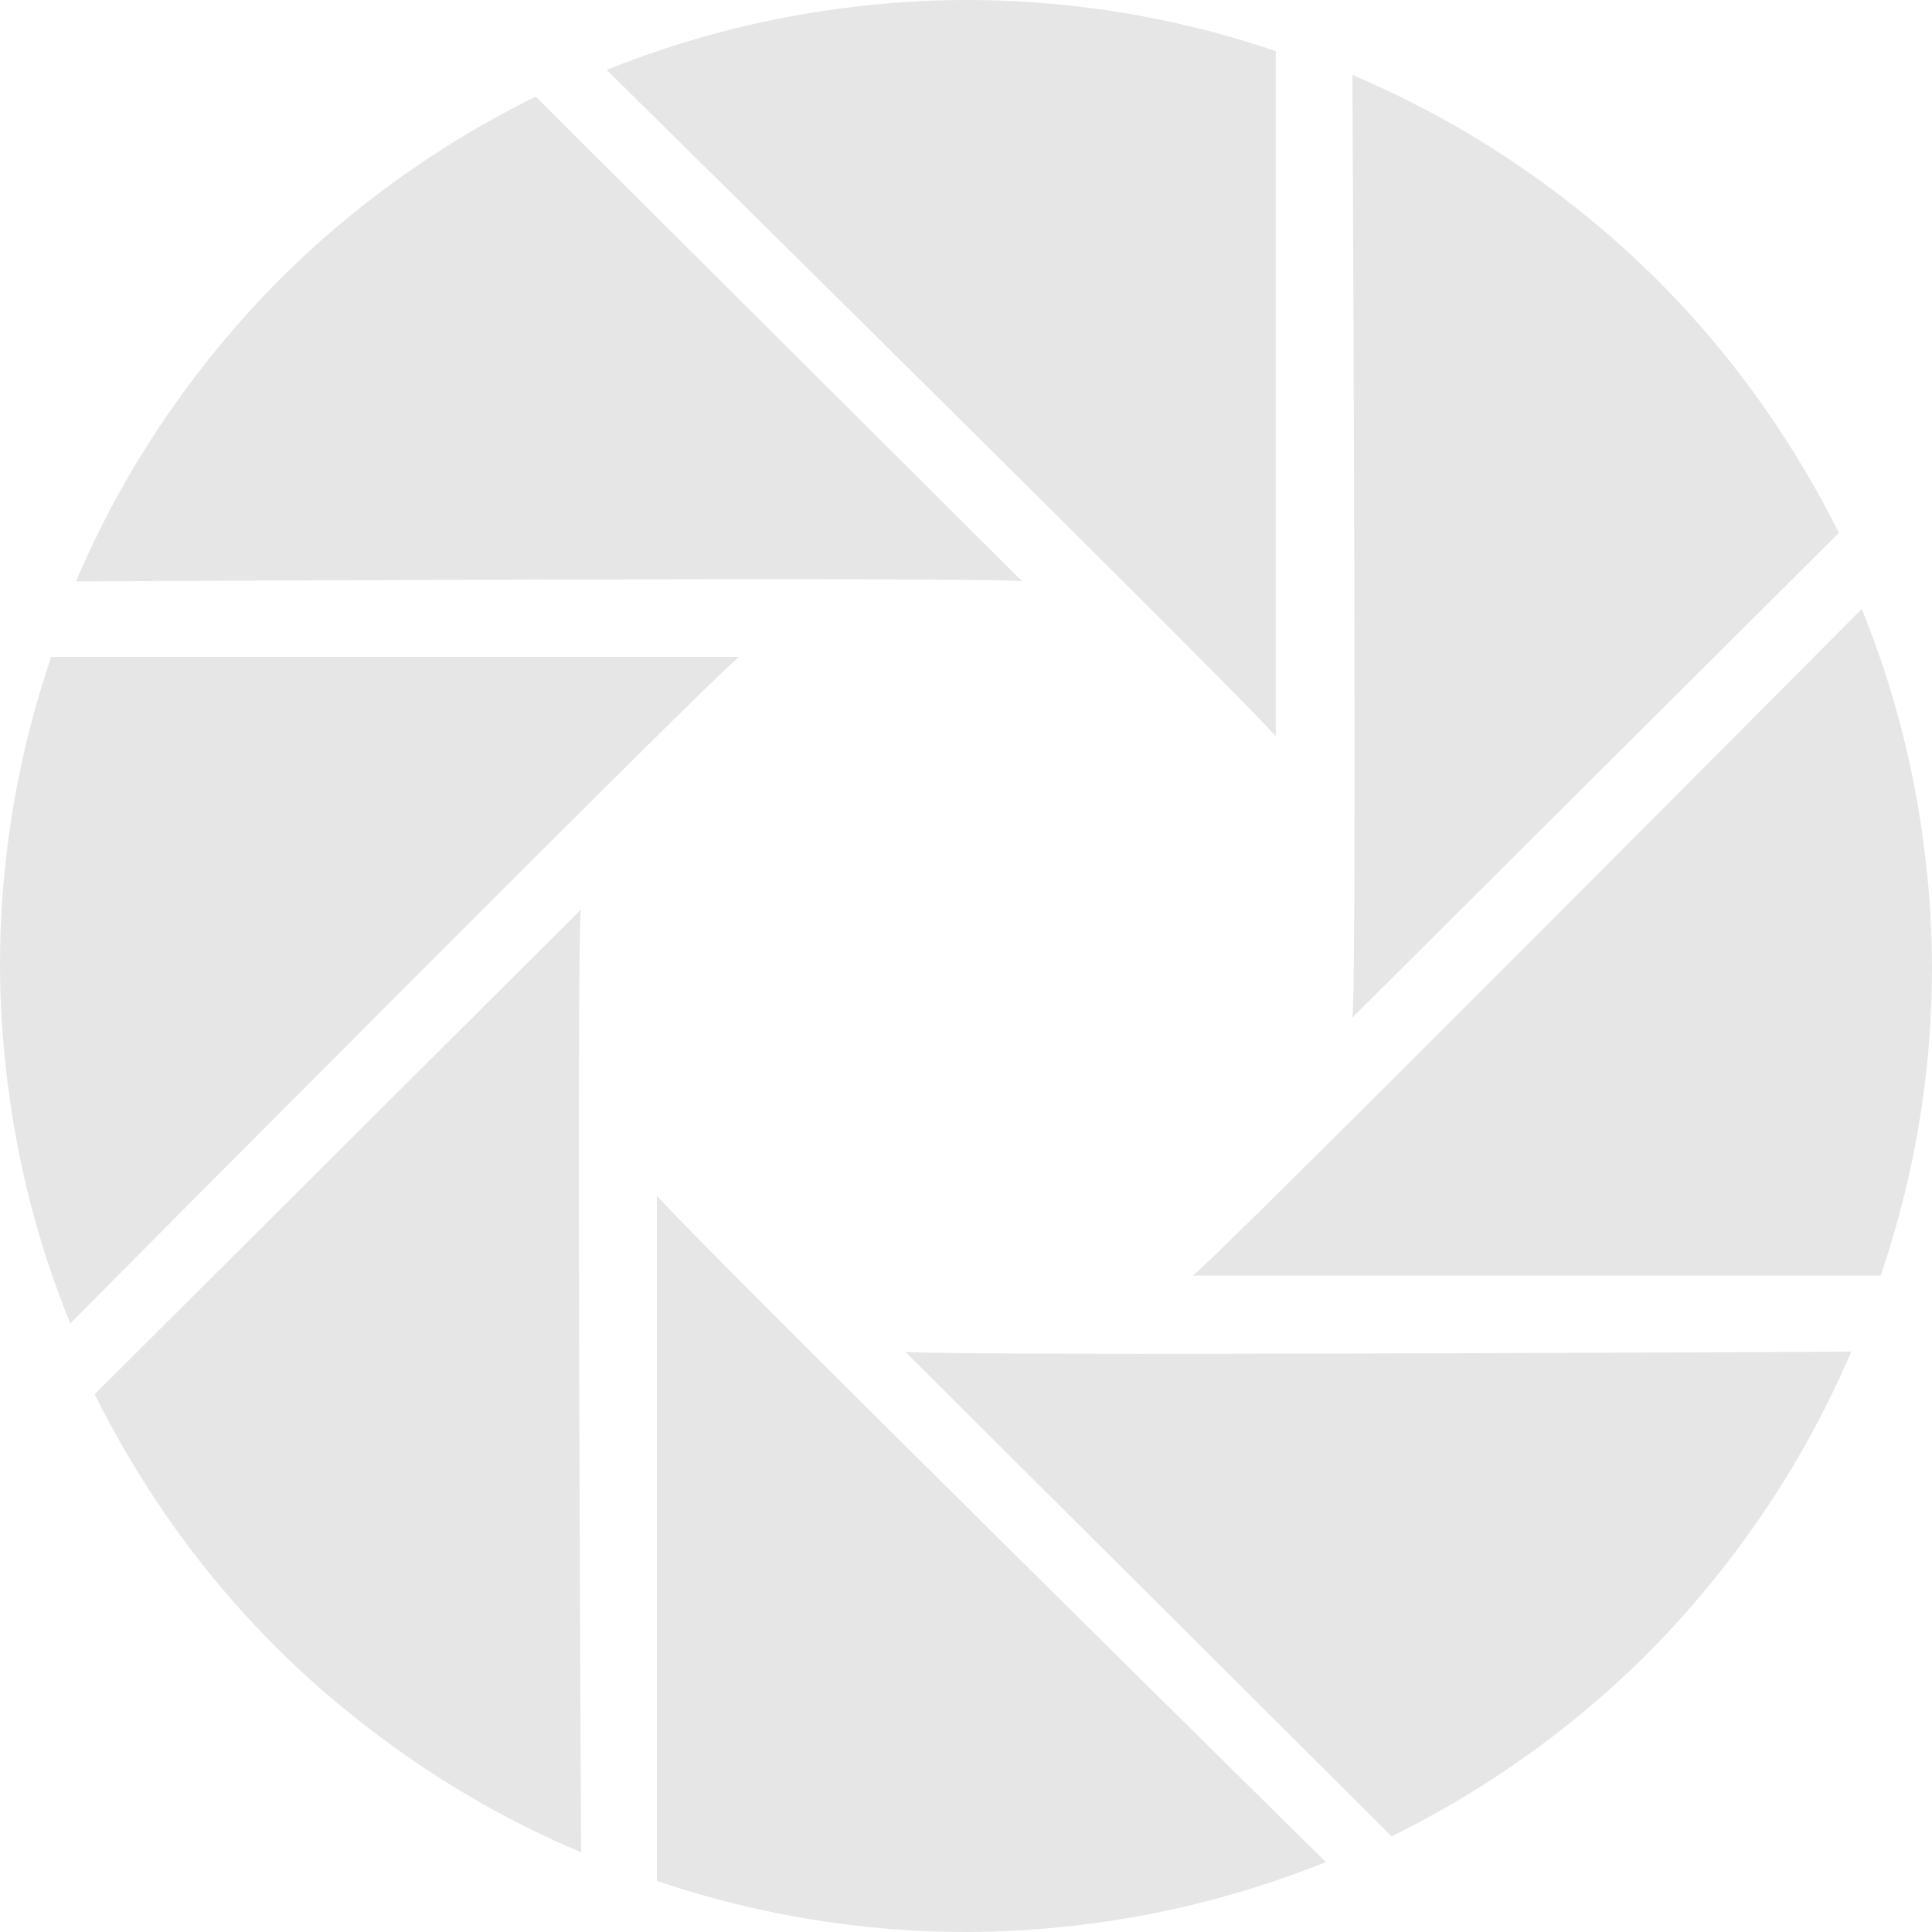
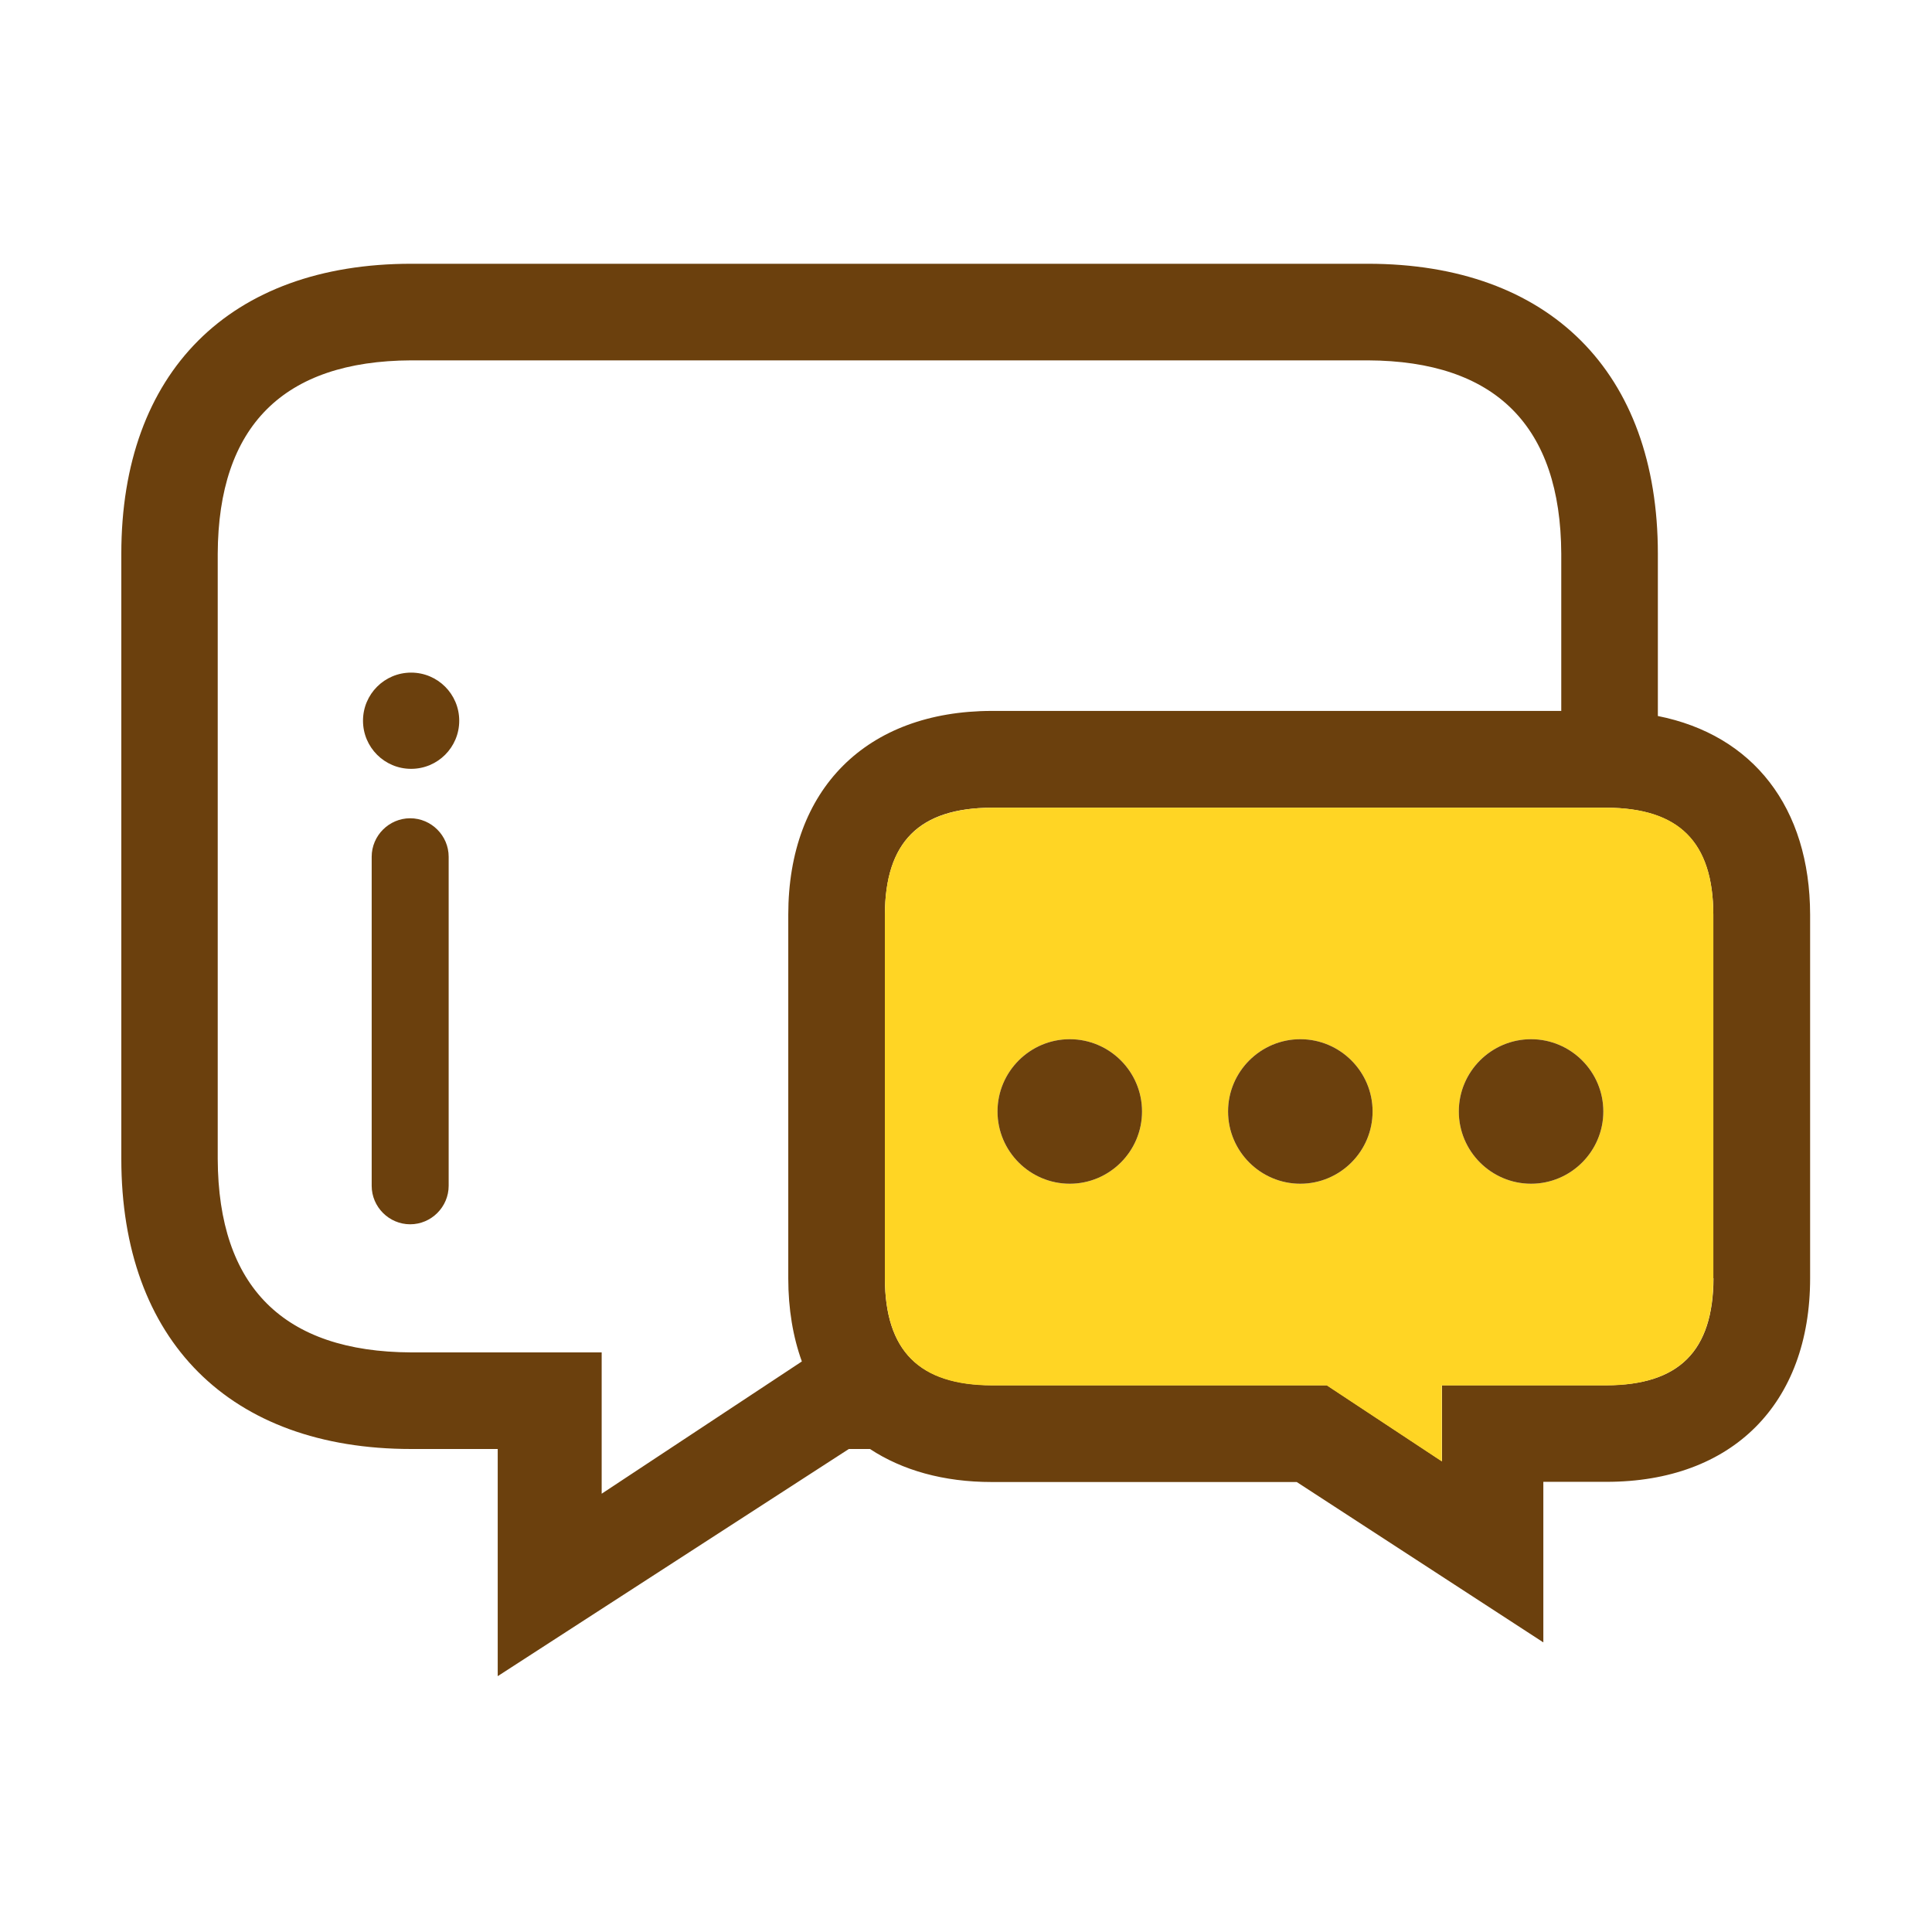
- <svg xmlns="http://www.w3.org/2000/svg" t="1703507298710" class="icon" viewBox="0 0 1024 1024" version="1.1" p-id="5928" width="200" height="200">
-   <path d="M645.453 192.696v-1.07h-1.197l1.197 1.07zM512.384 0a494.42 494.42 0 0 0-57.888 3.41c-46.492 5.243-91.062 16.814-132.96 33.628 0 0 345.44 340.634 354.648 353.3V27.076c-10.297-3.492-20.8-6.636-31.426-9.575C602.573 6.195 558.167 0 512.384 0z m133.07 192.696l-1.198-1.07h1.197v1.07z m184.8 184.617l0.588-0.818-0.588-0.797v1.615z m47.724-229.325c-13.842-13.803-28.352-26.552-43.334-38.379-36.633-29-76.34-52.316-117.844-69.868 0 0 2.548 484.127 0 499.59L974.643 282.44c-4.82-9.698-10.04-19.354-15.516-28.816-21.878-37.744-48.77-73.42-81.15-105.636z m-47.724 229.325v-1.615l0.714 0.797-0.714 0.818z m1.42 267.152v-1.07l-1.071 1.07h1.071z m155.104-321.73S645.016 666.9 632.212 676.054h364.606c3.515-10.26 6.66-20.736 9.557-31.314C1017.762 602.614 1024 558.5 1024 512.84c0-19.528-1.223-38.78-3.474-57.682-5.261-46.316-16.822-90.727-33.748-132.424z m-155.104 321.73h-1.071l1.071-1.07v1.07zM643.99 831.306h-1.512l0.735 0.776 0.777-0.776zM479.767 716.431l257.842 256.88a506.975 506.975 0 0 0 28.96-15.462c37.88-21.698 73.622-48.537 106.055-80.855 13.792-13.762 26.555-28.262 38.466-43.182 29.052-36.506 52.493-76.022 70.118-117.422 0.01 0-485.882 2.54-501.44 0.041zM643.99 831.306l-0.777 0.776-0.735-0.776h1.512z m-264.8 0.51h1.07l-1.07-1.07v1.07zM348.16 633.62v363.305c10.338 3.513 20.851 6.677 31.416 9.534 42.247 11.346 86.56 17.541 132.394 17.541 19.536 0 38.867-1.219 57.797-3.4a511.166 511.166 0 0 0 132.96-33.679c0.03 0-345.36-340.541-354.567-353.3z m31.03 198.196v-1.175l1.155 1.175h-1.156zM193.793 645.018v-1.594l-0.798 0.818 0.798 0.776zM50.176 739c4.829 9.82 10.038 19.415 15.515 28.857 21.782 37.785 48.722 73.44 81.139 105.717 13.799 13.804 28.348 26.502 43.328 38.308 36.67 29.051 76.228 52.316 117.861 69.878 0 0.02-2.63-484.147-0.144-499.65L50.175 739z m143.618-93.982l-0.798-0.776 0.798-0.818v1.594z m-0.931-265.708v0.88l0.987-0.88h-0.987z m-175.3 0.143C6.217 421.55 0 465.695 0 511.365c0 19.466 1.233 38.779 3.463 57.63 5.262 46.378 16.782 90.778 33.79 132.445 0 0 341.72-344.166 354.525-353.29H27.13c-3.514 10.209-6.659 20.736-9.567 31.303z m175.3-0.143h0.987l-0.987 0.88v-0.88z m186.116-185.803l-0.715 0.817h1.618l-0.903-0.817zM254.954 66.652c-37.941 21.75-73.704 48.6-106.045 80.824-13.935 13.845-26.647 28.345-38.527 43.193-29.104 36.505-52.493 76.063-70.159 117.504 0 0 485.995-2.58 501.502-0.092L283.915 51.2c-9.805 4.884-19.496 9.994-28.96 15.452zM378.98 193.507l0.903 0.817h-1.618l0.715-0.817z" fill="#e6e6e6" p-id="5929" />
+ <svg xmlns="http://www.w3.org/2000/svg" t="1704630269184" class="icon" viewBox="0 0 1024 1024" version="1.1" p-id="4293" width="200" height="200">
+   <path d="M217.9 356.5c-14.1 0-25.5 11.4-25.5 25.5s11.4 25.5 25.5 25.5 25.5-11.4 25.5-25.5-11.4-25.5-25.5-25.5zM217.4 433.7c-11.2 0-20.4 9.2-20.4 20.4v174.4c0 11.2 9.2 20.4 20.4 20.4s20.4-9.2 20.4-20.4V454.1c0-11.2-9.2-20.4-20.4-20.4z" fill="#6B400D" p-id="4294" />
+   <path d="M878.7 379.5v-86c0-96.3-57.5-153.7-153.7-153.7H218c-96.3 0-153.7 57.5-153.7 153.7v320.7C64.3 710.5 121.8 768 218 768h45.8v120.4L449.9 768h11.2c17.2 11.3 39 17.5 64.6 17.5h161.6l130.7 85v-85.1h33.5c66.6 0 107.9-41.3 107.9-107.9V484.8c-0.1-56.9-30.3-95.3-80.7-105.3zM417.8 484.8v192.8c0 16.2 2.5 31 7.2 44l-106.1 70.1v-74.9h-101c-67.7-0.3-102.2-34.8-102.5-102.5V293.5c0.3-67.7 34.8-102.2 102.5-102.5H725c67.7 0.3 102.2 34.8 102.5 102.5v83.3H525.7c-66.5 0.1-107.9 41.4-107.9 108z m490.4 192.7c-0.2 38.6-18.2 56.6-56.7 56.7h-87.2v40.3l-61-40.3H525.7c-38.5-0.2-56.6-18.2-56.7-56.7V484.8c0.2-38.6 18.2-56.6 56.7-56.7h325.7c38.5 0.2 56.6 18.2 56.7 56.7v192.7z" fill="#6B400D" p-id="4295" />
+   <path d="M851.4 428.1H525.7c-38.5 0.2-56.6 18.2-56.7 56.7v192.8c0.2 38.5 18.2 56.6 56.7 56.7h177.5l61 40.3v-40.3h87.2c38.5-0.2 56.6-18.2 56.7-56.7V484.8c-0.1-38.6-18.1-56.6-56.7-56.7zM567 627.4c-21.1 0-38.3-17.2-38.3-38.3 0-21.1 17.2-38.3 38.3-38.3 21.1 0 38.3 17.2 38.3 38.3 0 21.1-17.2 38.3-38.3 38.3z m122.2 0c-21.1 0-38.3-17.2-38.3-38.3 0-21.1 17.2-38.3 38.3-38.3 21.1 0 38.3 17.2 38.3 38.3 0 21.1-17.2 38.3-38.3 38.3z m122.3 0c-21.1 0-38.3-17.2-38.3-38.3 0-21.1 17.2-38.3 38.3-38.3 21.1 0 38.3 17.2 38.3 38.3 0 21.1-17.2 38.3-38.3 38.3z" fill="#FFD524" p-id="4296" />
+   <path d="M567 550.8c-21.1 0-38.3 17.2-38.3 38.3 0 21.1 17.2 38.3 38.3 38.3 21.1 0 38.3-17.2 38.3-38.3 0-21.1-17.2-38.3-38.3-38.3zM689.2 550.8c-21.1 0-38.3 17.2-38.3 38.3 0 21.1 17.2 38.3 38.3 38.3 21.1 0 38.3-17.2 38.3-38.3 0-21.1-17.2-38.3-38.3-38.3zM811.5 550.8c-21.1 0-38.3 17.2-38.3 38.3 0 21.1 17.2 38.3 38.3 38.3 21.1 0 38.3-17.2 38.3-38.3 0-21.1-17.2-38.3-38.3-38.3z" fill="#6B400D" p-id="4297" />
</svg>
